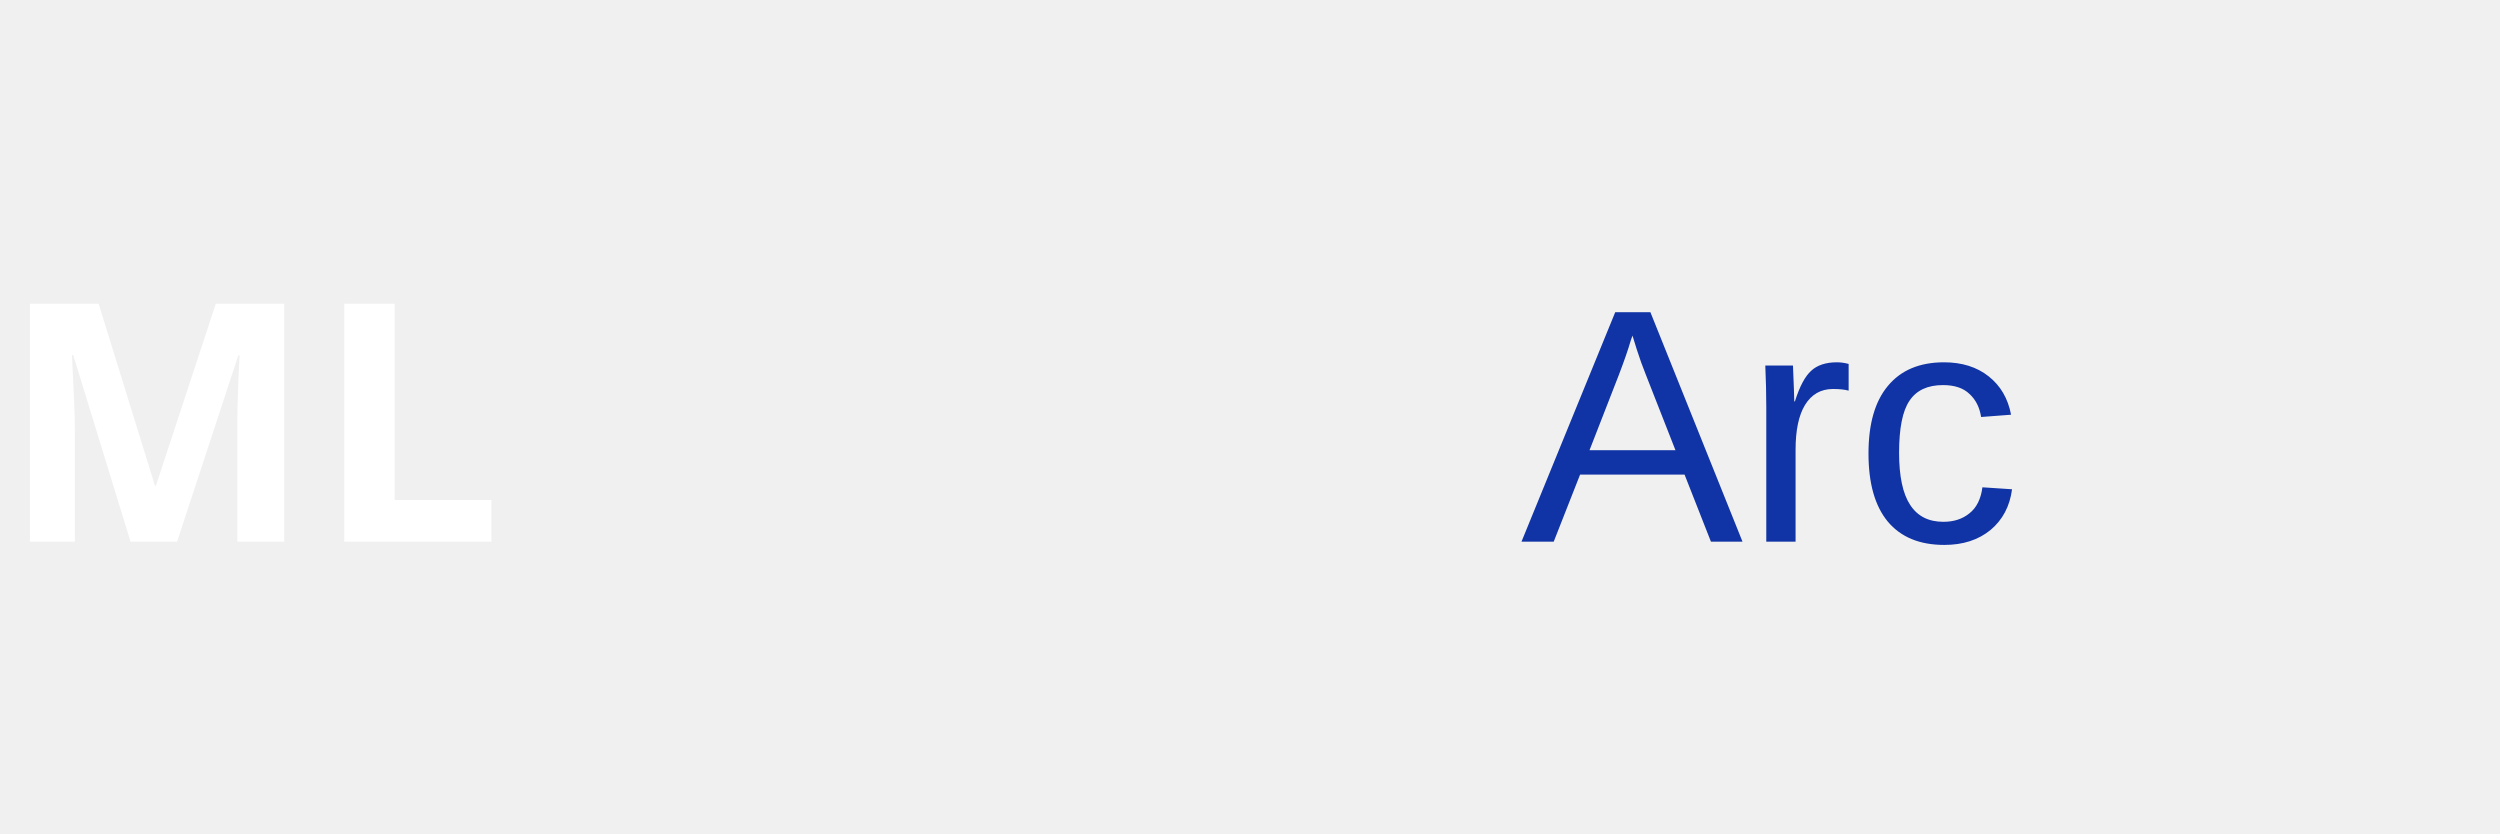
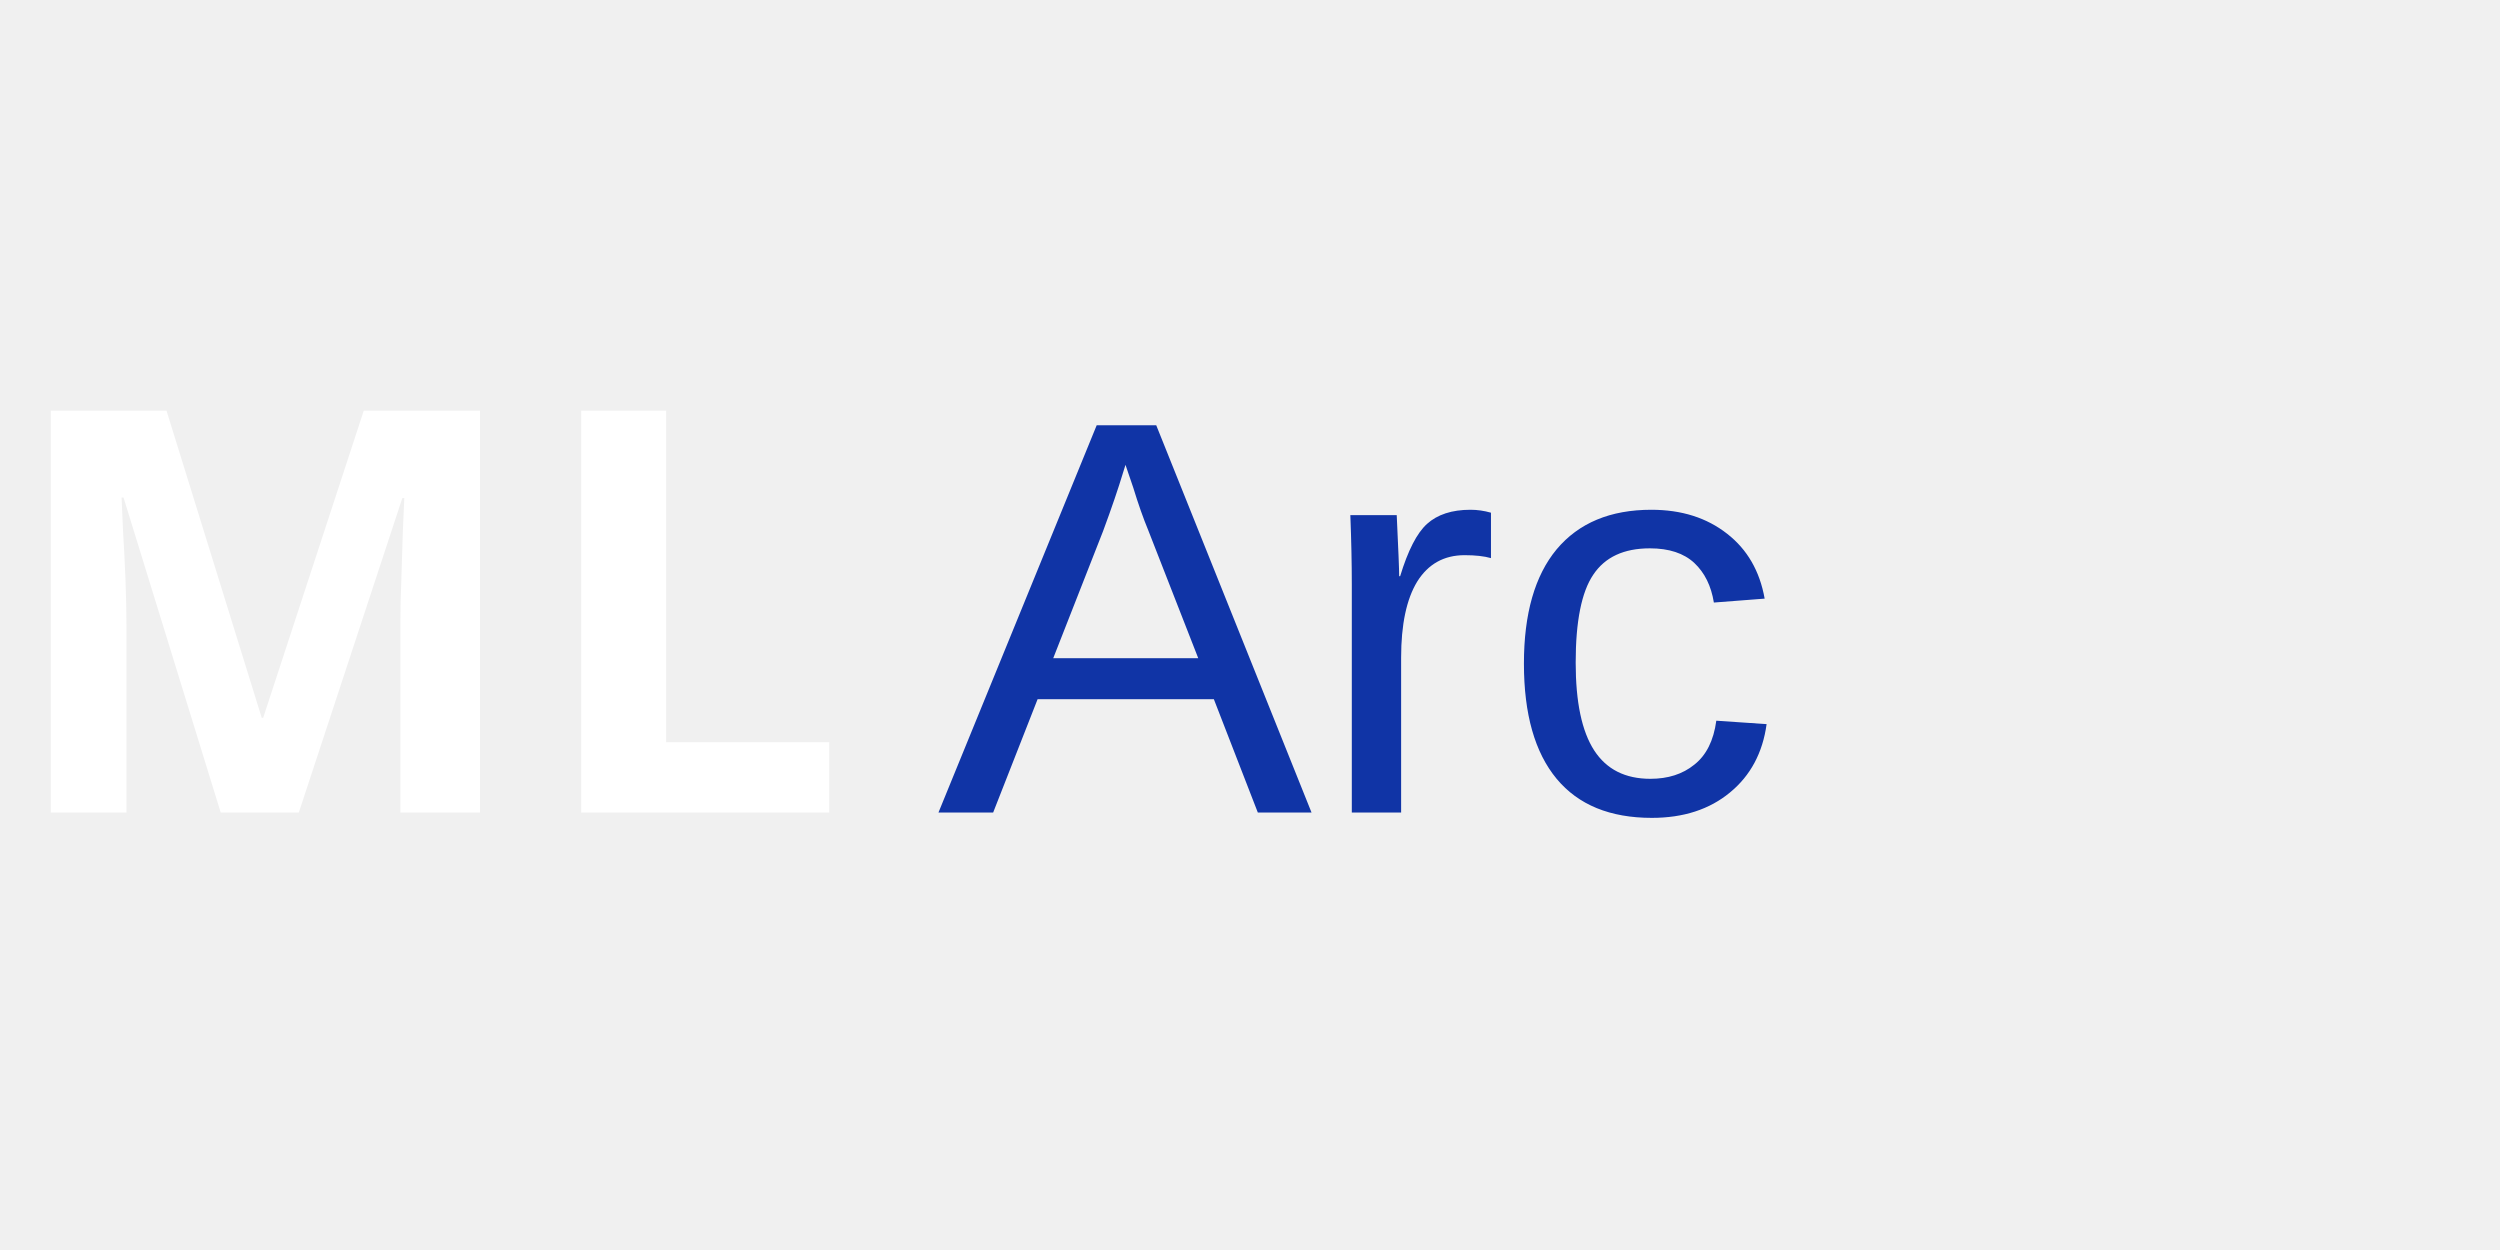
- <svg xmlns="http://www.w3.org/2000/svg" width="120" height="40" viewBox="0 0 120 40" fill="none">
-   <text x="0" y="26" font-family="Arial Black, sans-serif" font-size="16" font-weight="900" fill="white">ML</text>
-   <text x="73" y="26" font-family="Arial, sans-serif" font-size="16" font-weight="400" fill="#1034A6">Arc</text>
+ <svg xmlns="http://www.w3.org/2000/svg" width="80" height="40" viewBox="0 0 80 40" fill="none">
+   <text y="26" font-family="Arial Black, sans-serif" font-size="18" font-weight="900">
+     <tspan x="0" fill="white">ML</tspan>
+     <tspan x="30" font-family="Arial, sans-serif" font-weight="400" fill="#1034A6">Arc</tspan>
+   </text>
</svg>
